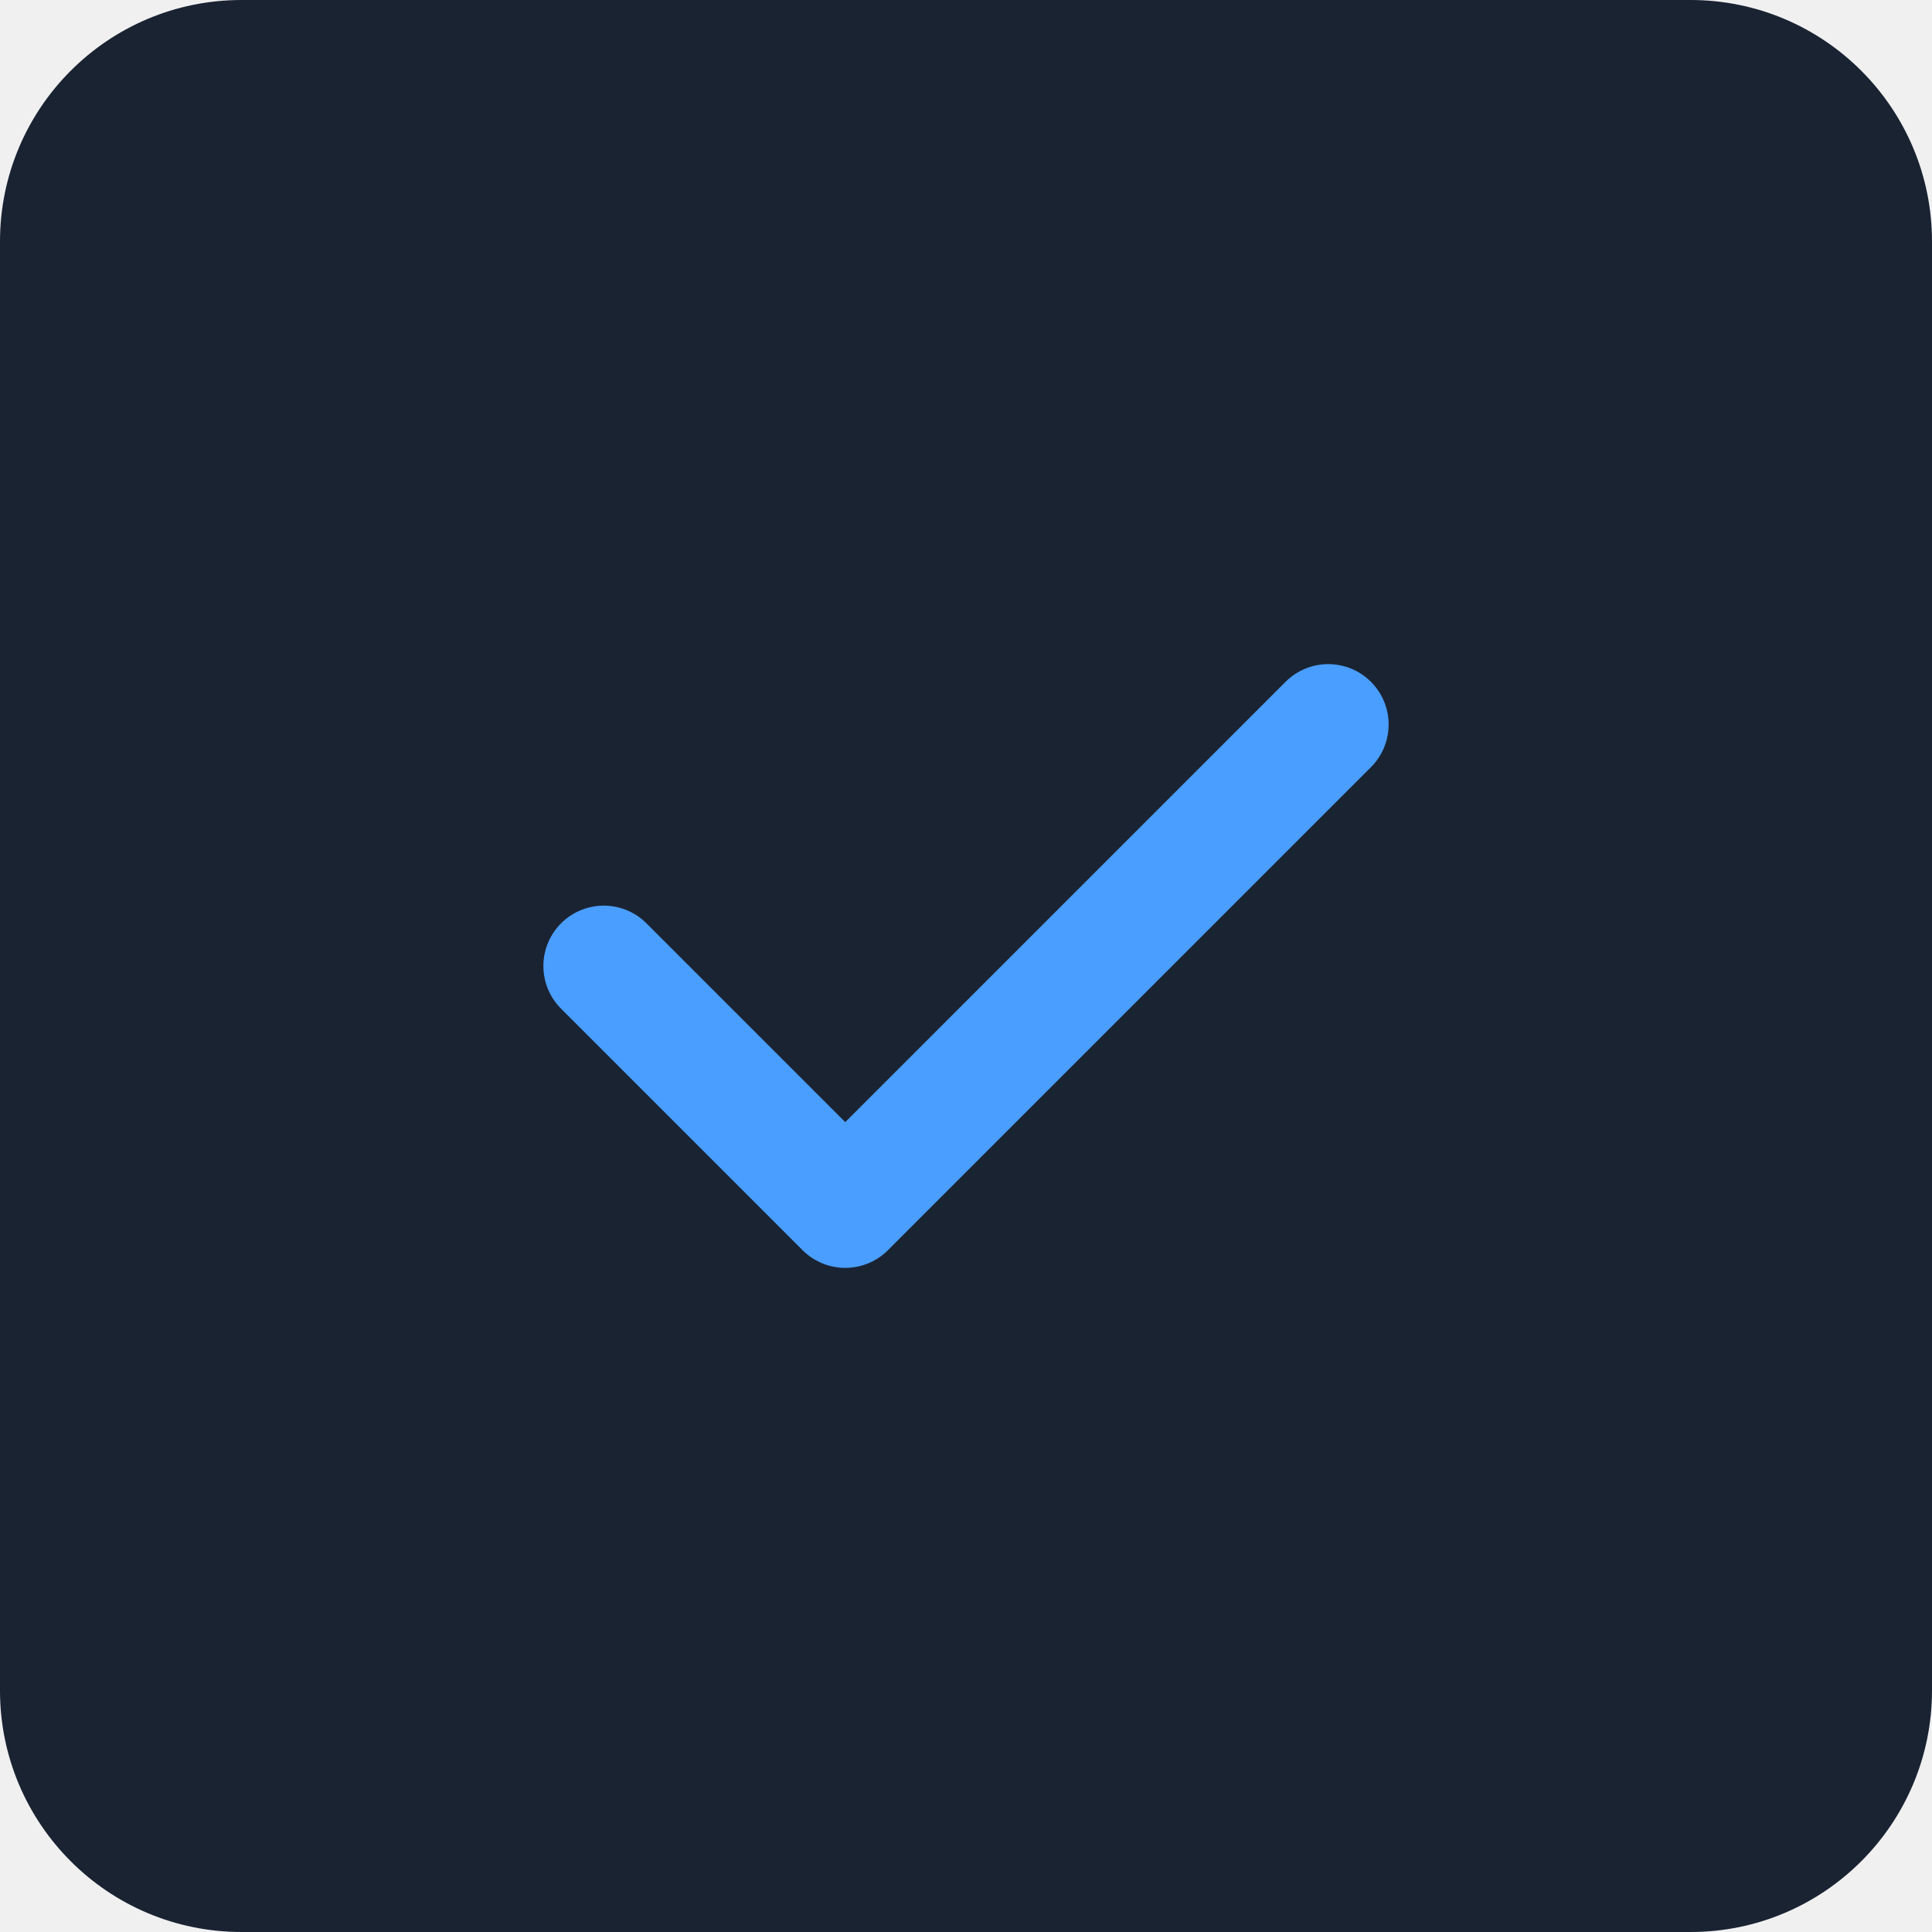
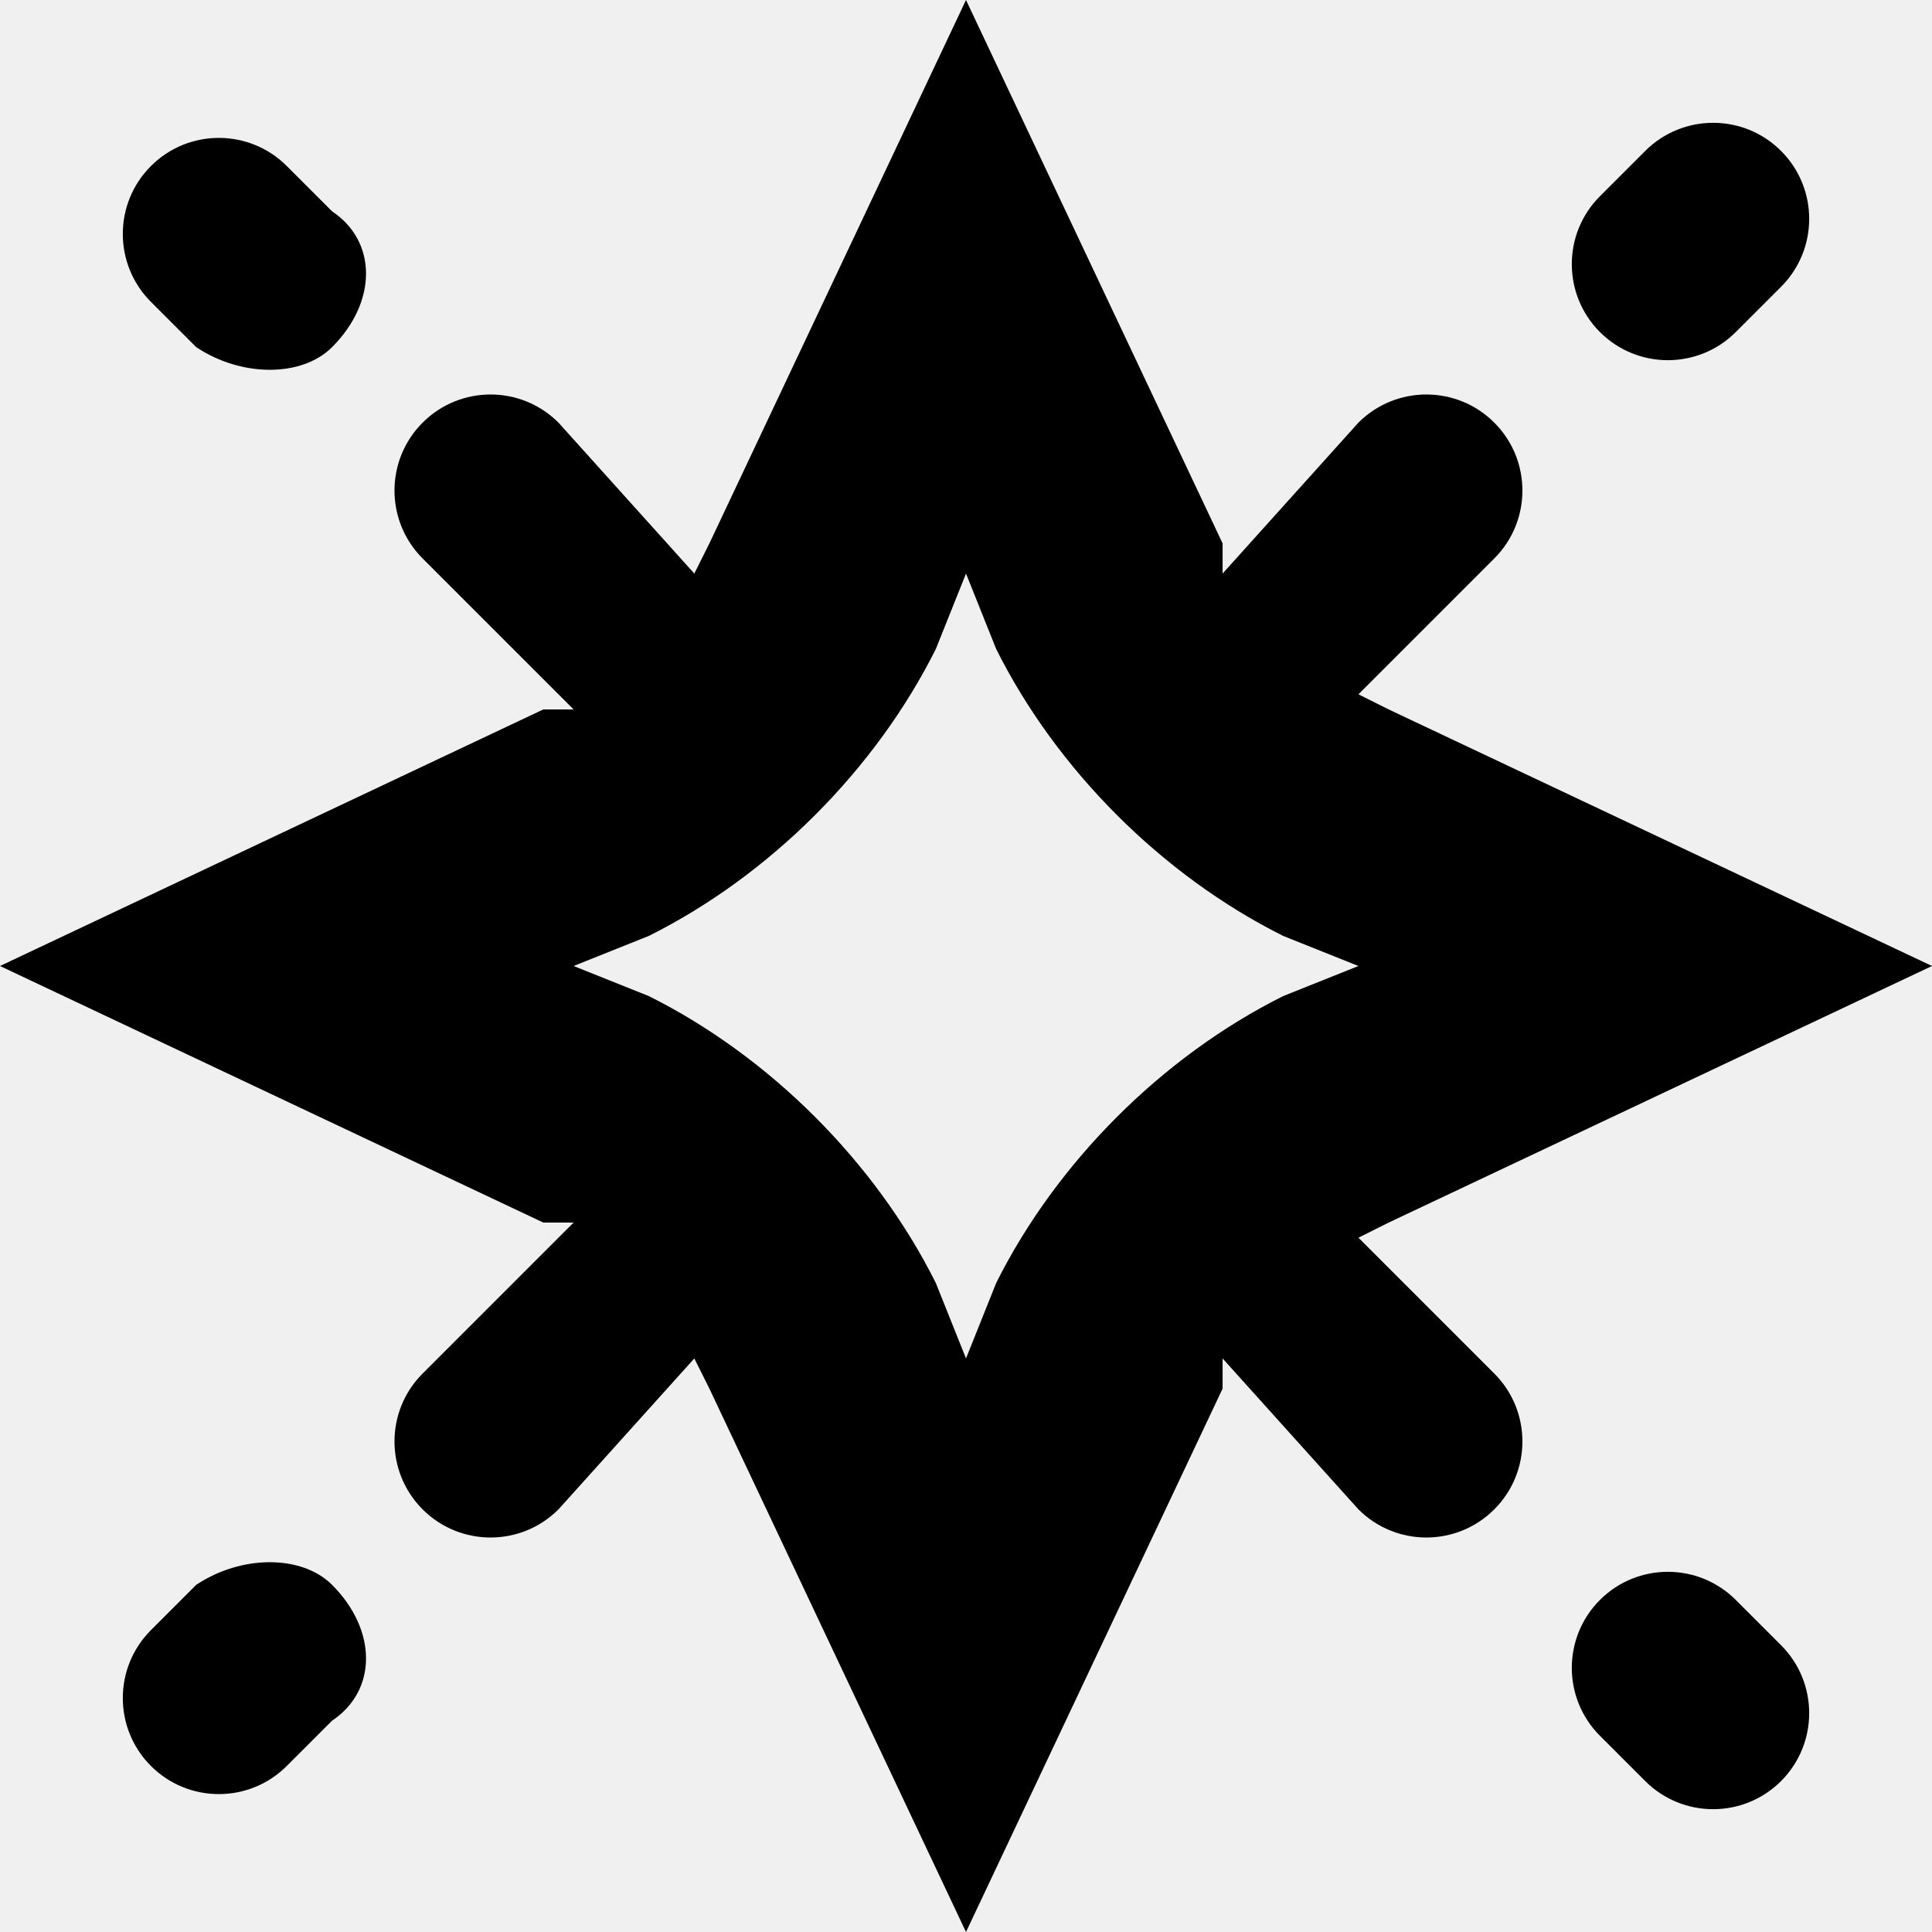
<svg xmlns="http://www.w3.org/2000/svg" viewBox="0 0 128 128">
-   <rect width="128" height="128" rx="16" fill="#1a2332" />
-   <path d="M40 64 L56 80 L88 48" stroke="#4a9eff" stroke-width="8" stroke-linecap="round" stroke-linejoin="round" fill="none" />
+   <path fill-rule="evenodd" d="M81 36 64 0 47 36l-1 2-9-10a6 6 0 0 0-9 9l10 10h-2L0 64l36 17h2L28 91a6 6 0 1 0 9 9l9-10 1 2 17 36 17-36v-2l9 10a6 6 0 1 0 9-9l-9-9 2-1 36-17-36-17-2-1 9-9a6 6 0 1 0-9-9l-9 10v-2Zm-17 2-2 5c-4 8-11 15-19 19l-5 2 5 2c8 4 15 11 19 19l2 5 2-5c4-8 11-15 19-19l5-2-5-2c-8-4-15-11-19-19l-2-5Z" clip-rule="evenodd" />
+   <path d="M118 19a6 6 0 0 0-9-9l-3 3a6 6 0 1 0 9 9l3-3Zm-96 4c-2 2-6 2-9 0l-3-3a6 6 0 1 1 9-9l3 3c3 2 3 6 0 9Zm0 82c-2-2-6-2-9 0l-3 3a6 6 0 1 0 9 9l3-3c3-2 3-6 0-9Zm96 4a6 6 0 0 1-9 9l-3-3a6 6 0 1 1 9-9l3 3Z" />
+   <style>path{fill:#000}@media (prefers-color-scheme:dark){path{fill:#fff}}</style>
</svg>
